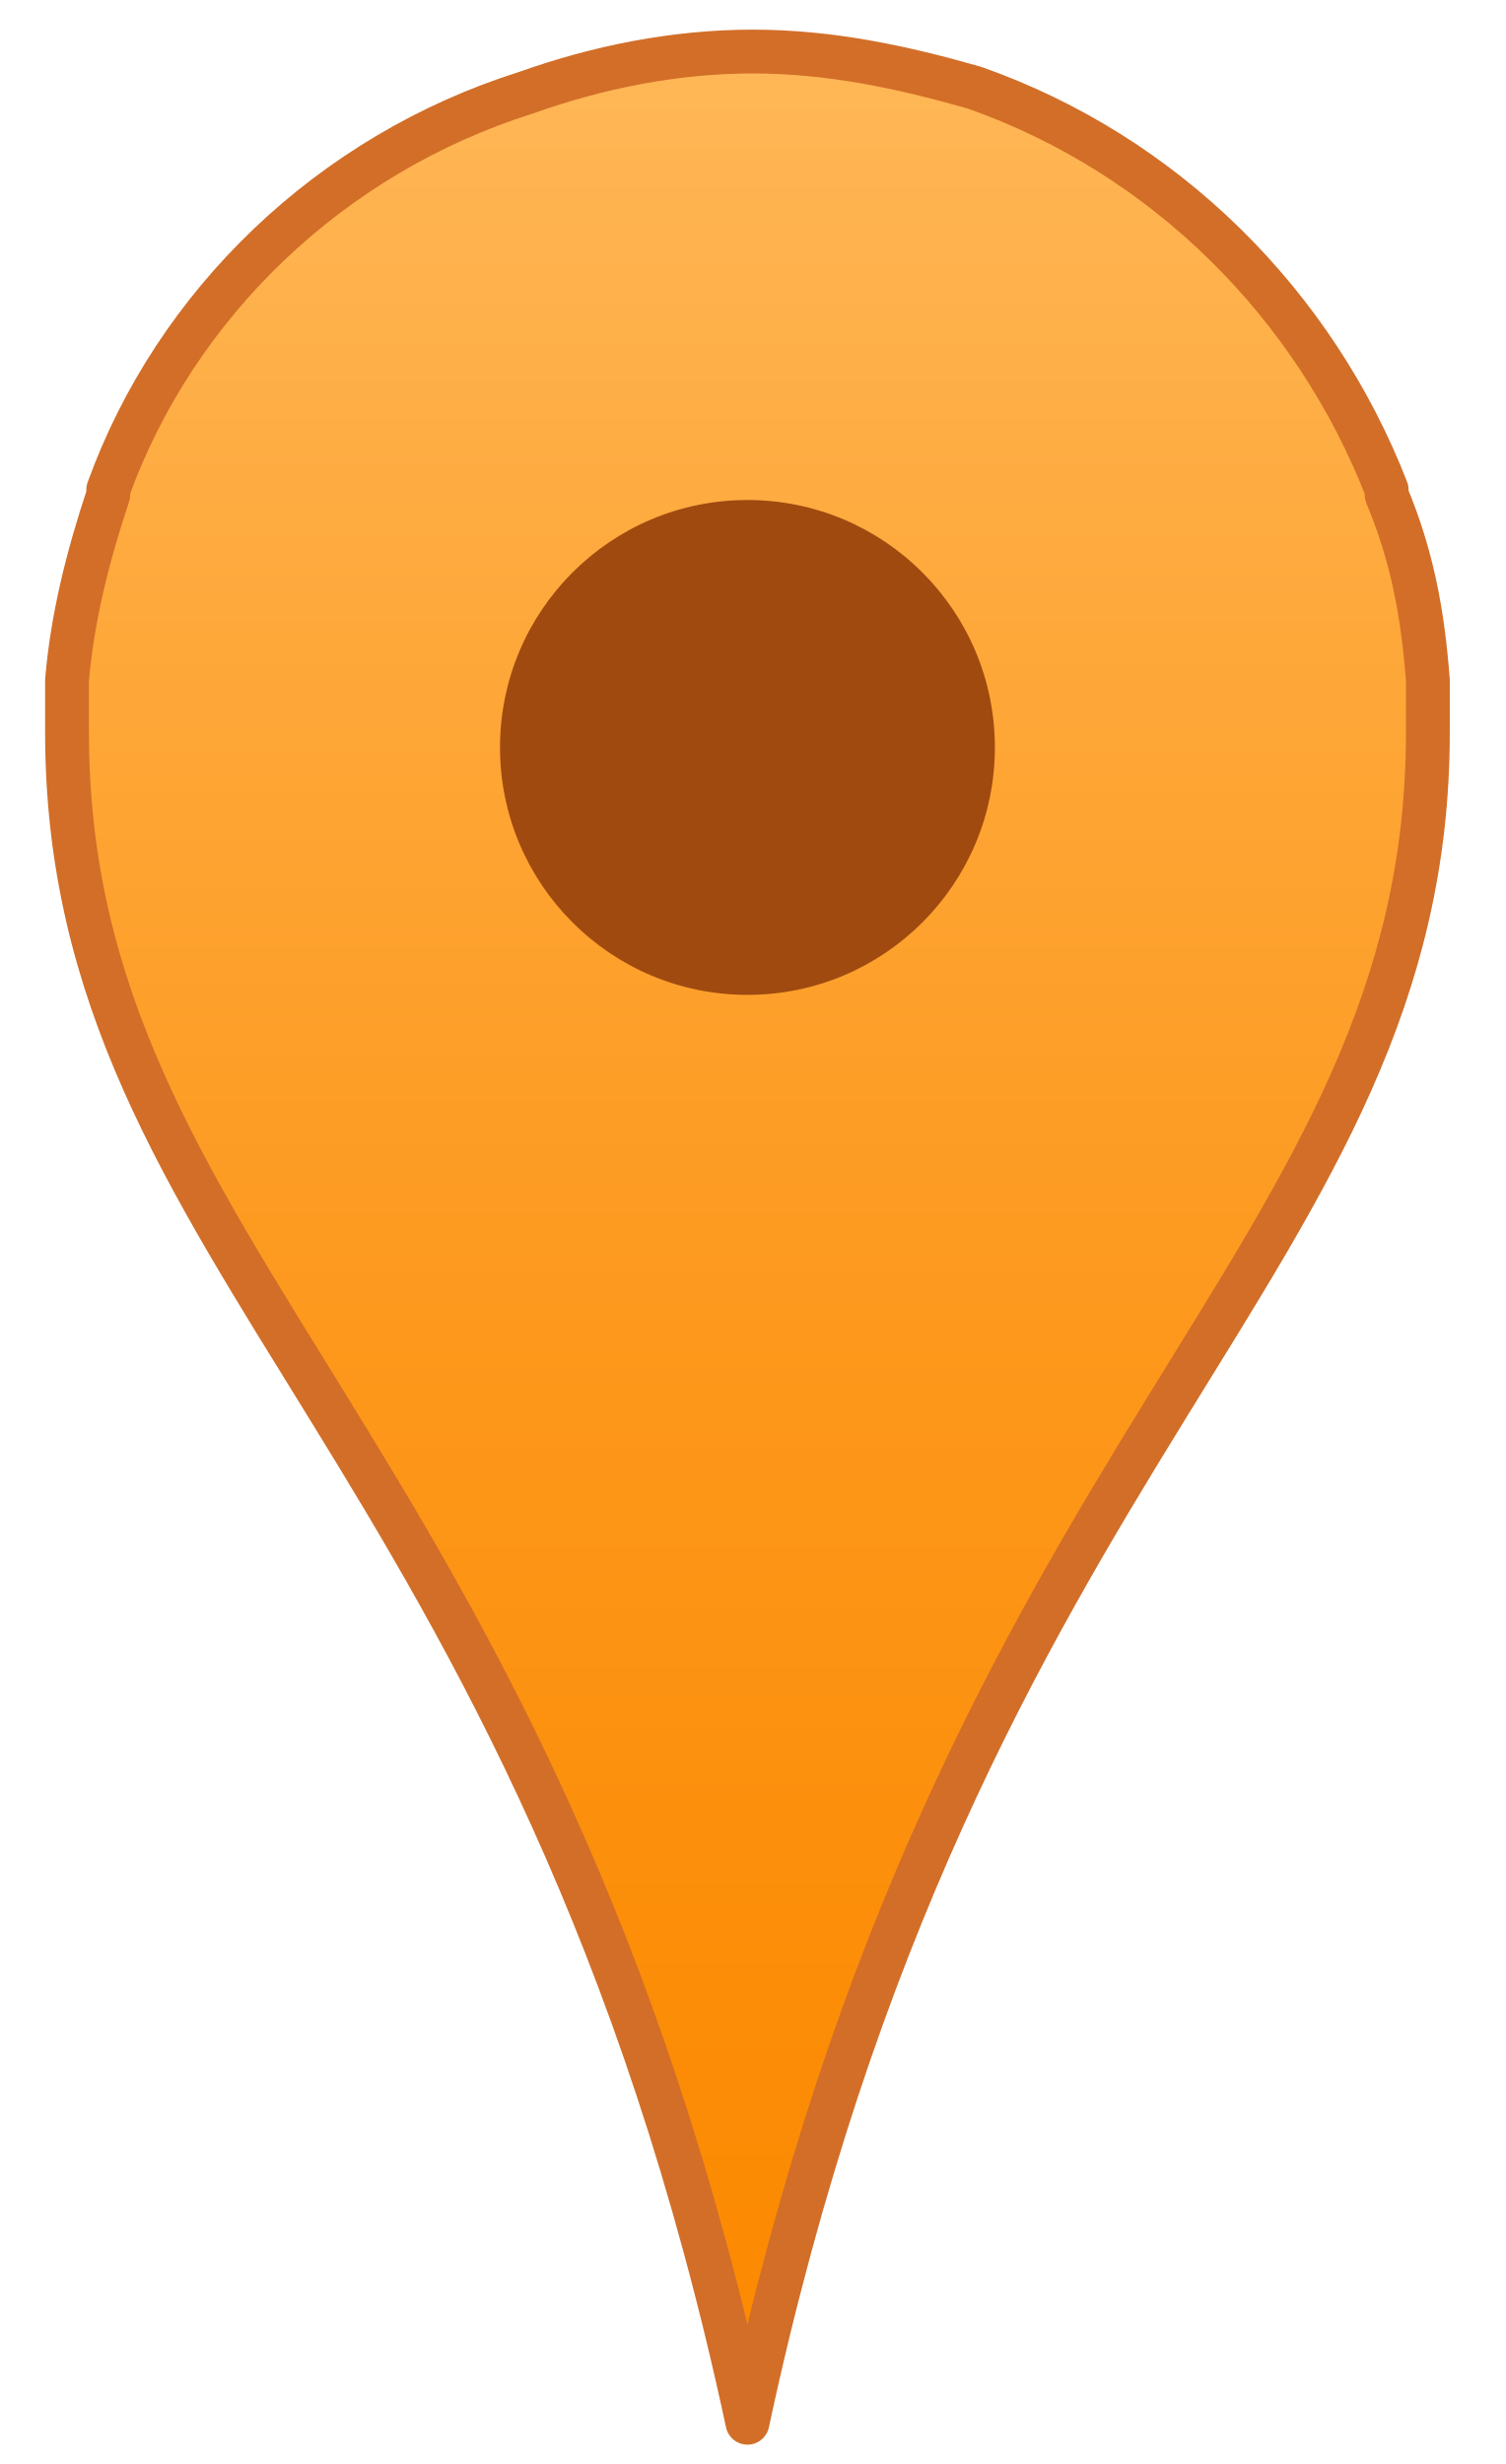
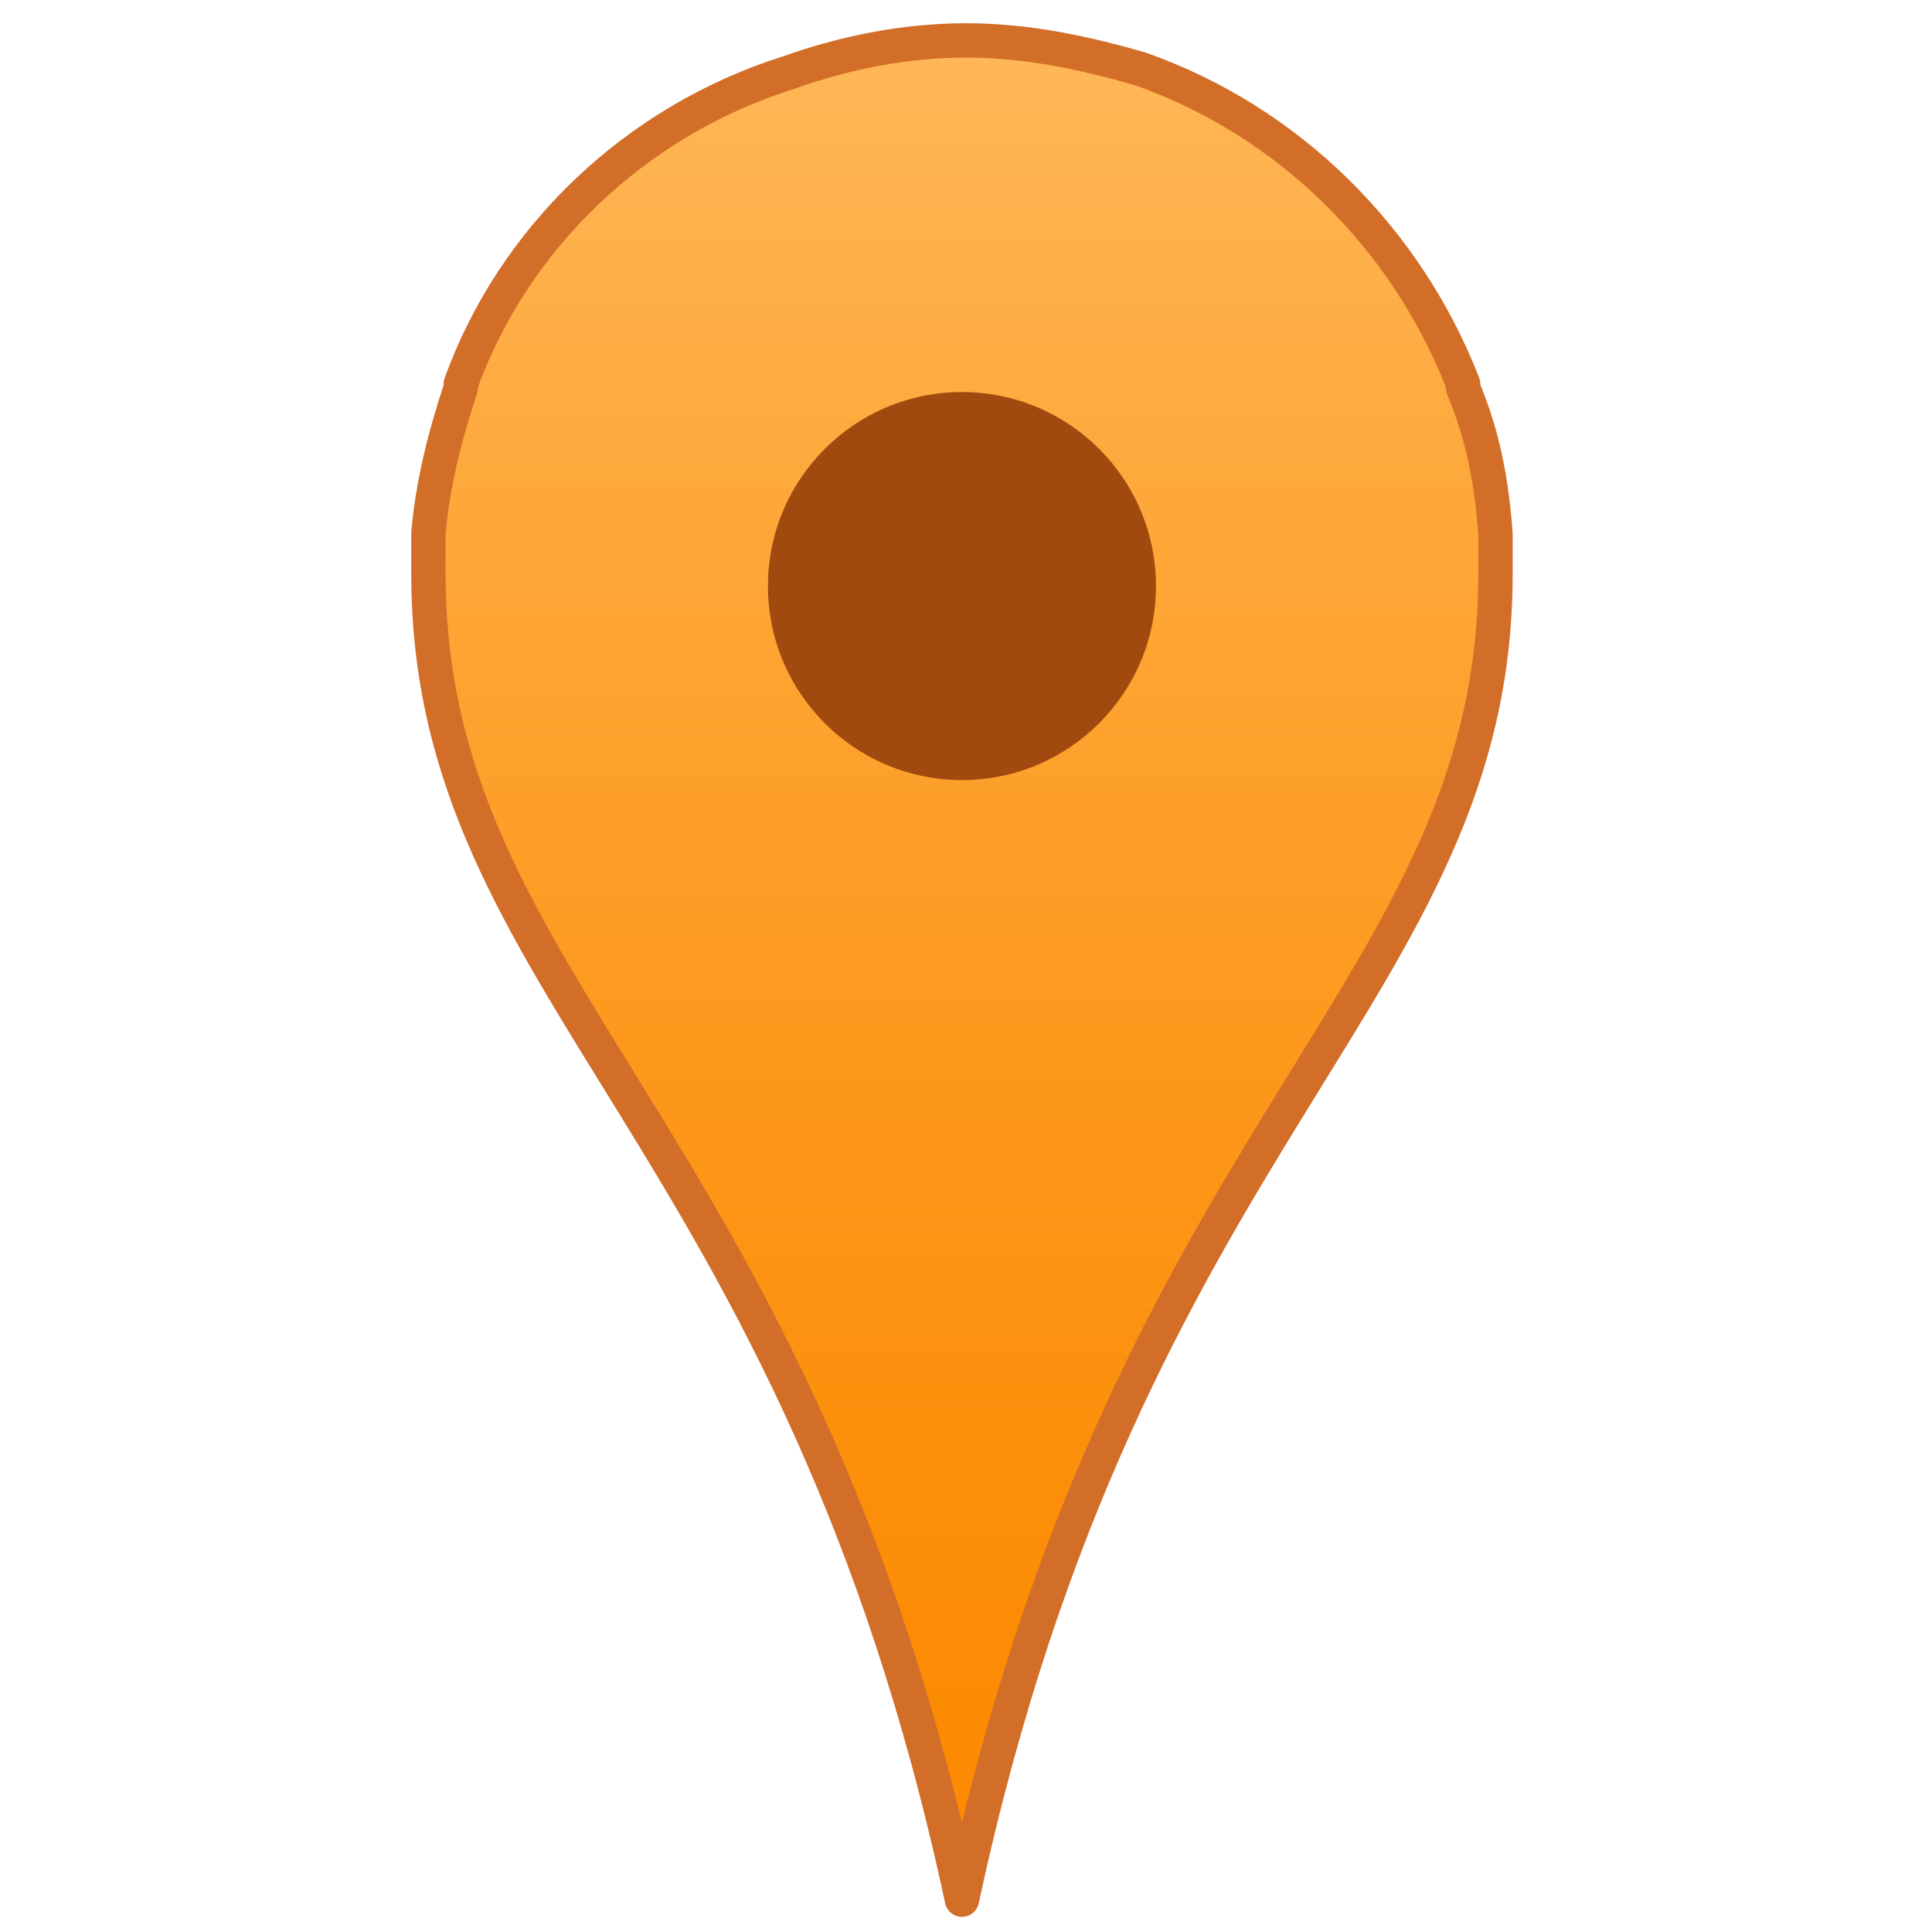
- <svg xmlns="http://www.w3.org/2000/svg" version="1.1" id="Layer_1" x="0px" y="0px" viewBox="0 0 29.2 47.8" enable-background="new 0 0 29.2 47.8" xml:space="preserve">
+ <svg xmlns="http://www.w3.org/2000/svg" version="1.1" id="Layer_1" x="40px" y="40px" height="40px" width="40px" viewBox="0 0 29.2 47.8" enable-background="new 0 0 29.2 47.8" xml:space="preserve">
  <linearGradient id="SVGID_1_" gradientUnits="userSpaceOnUse" x1="14.513" y1="47.032" x2="14.513" y2="1">
    <stop offset="0" style="stop-color:#FC8900" />
    <stop offset="0.182" style="stop-color:#FC8D07" />
    <stop offset="0.457" style="stop-color:#FD981C" />
    <stop offset="0.788" style="stop-color:#FEAA3E" />
    <stop offset="1" style="stop-color:#FFB757" />
  </linearGradient>
  <path fill="url(#SVGID_1_)" stroke="#D26E28" stroke-width="0.85" stroke-linecap="round" stroke-linejoin="round" stroke-miterlimit="10" d="  M27.7,13.2c-0.1-1.3-0.3-2.4-0.8-3.6V9.5c-1.4-3.6-4.3-6.5-8-7.8C17.5,1.3,16.1,1,14.6,1c0,0,0,0,0,0c0,0,0,0,0,0  c-1.5,0-3,0.3-4.4,0.8C6.4,3,3.4,5.9,2.1,9.5v0.1c-0.4,1.2-0.7,2.4-0.8,3.6c0,0.1,0,0.3,0,0.4c0,0.2,0,0.4,0,0.6  c0,10.3,9.1,13.7,13.2,32.8c0-0.1,0-0.1,0-0.2c0,0.1,0,0.1,0,0.2c4.1-19.1,13.2-22.5,13.2-32.8c0-0.2,0-0.4,0-0.6  C27.7,13.5,27.7,13.4,27.7,13.2z" />
  <circle fill="#A04A10" cx="14.5" cy="14.5" r="4.8" />
</svg>
